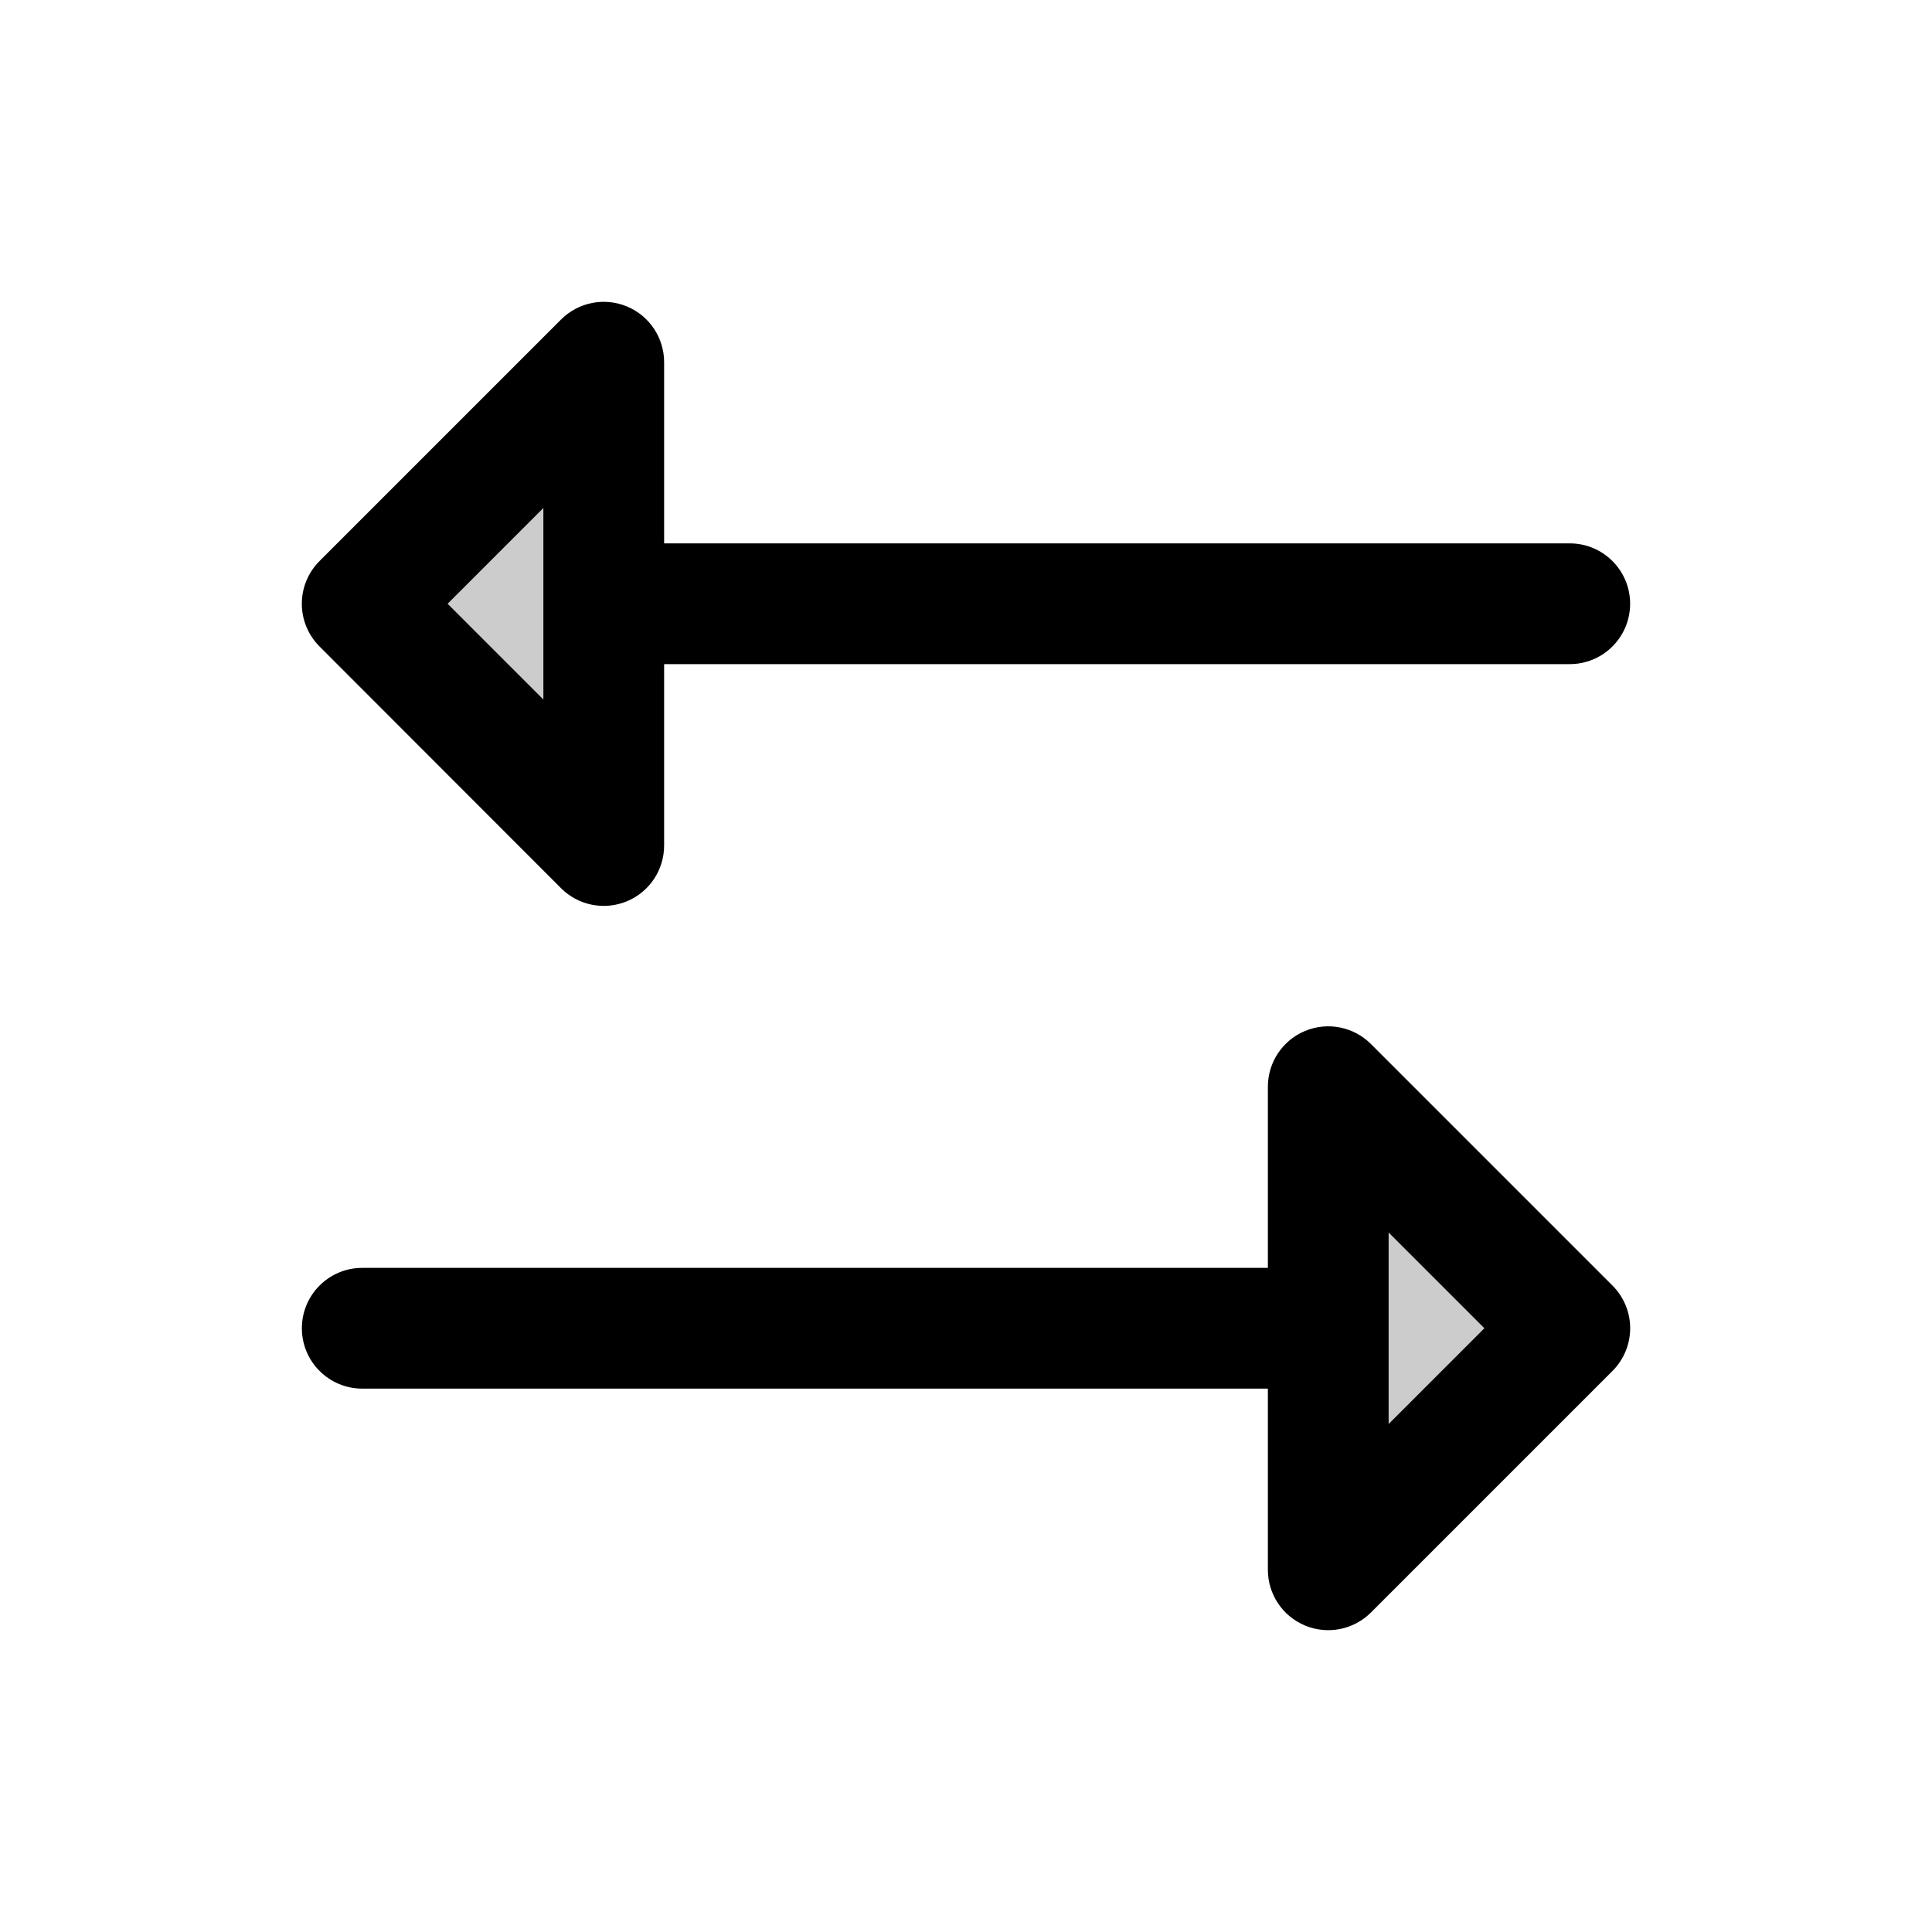
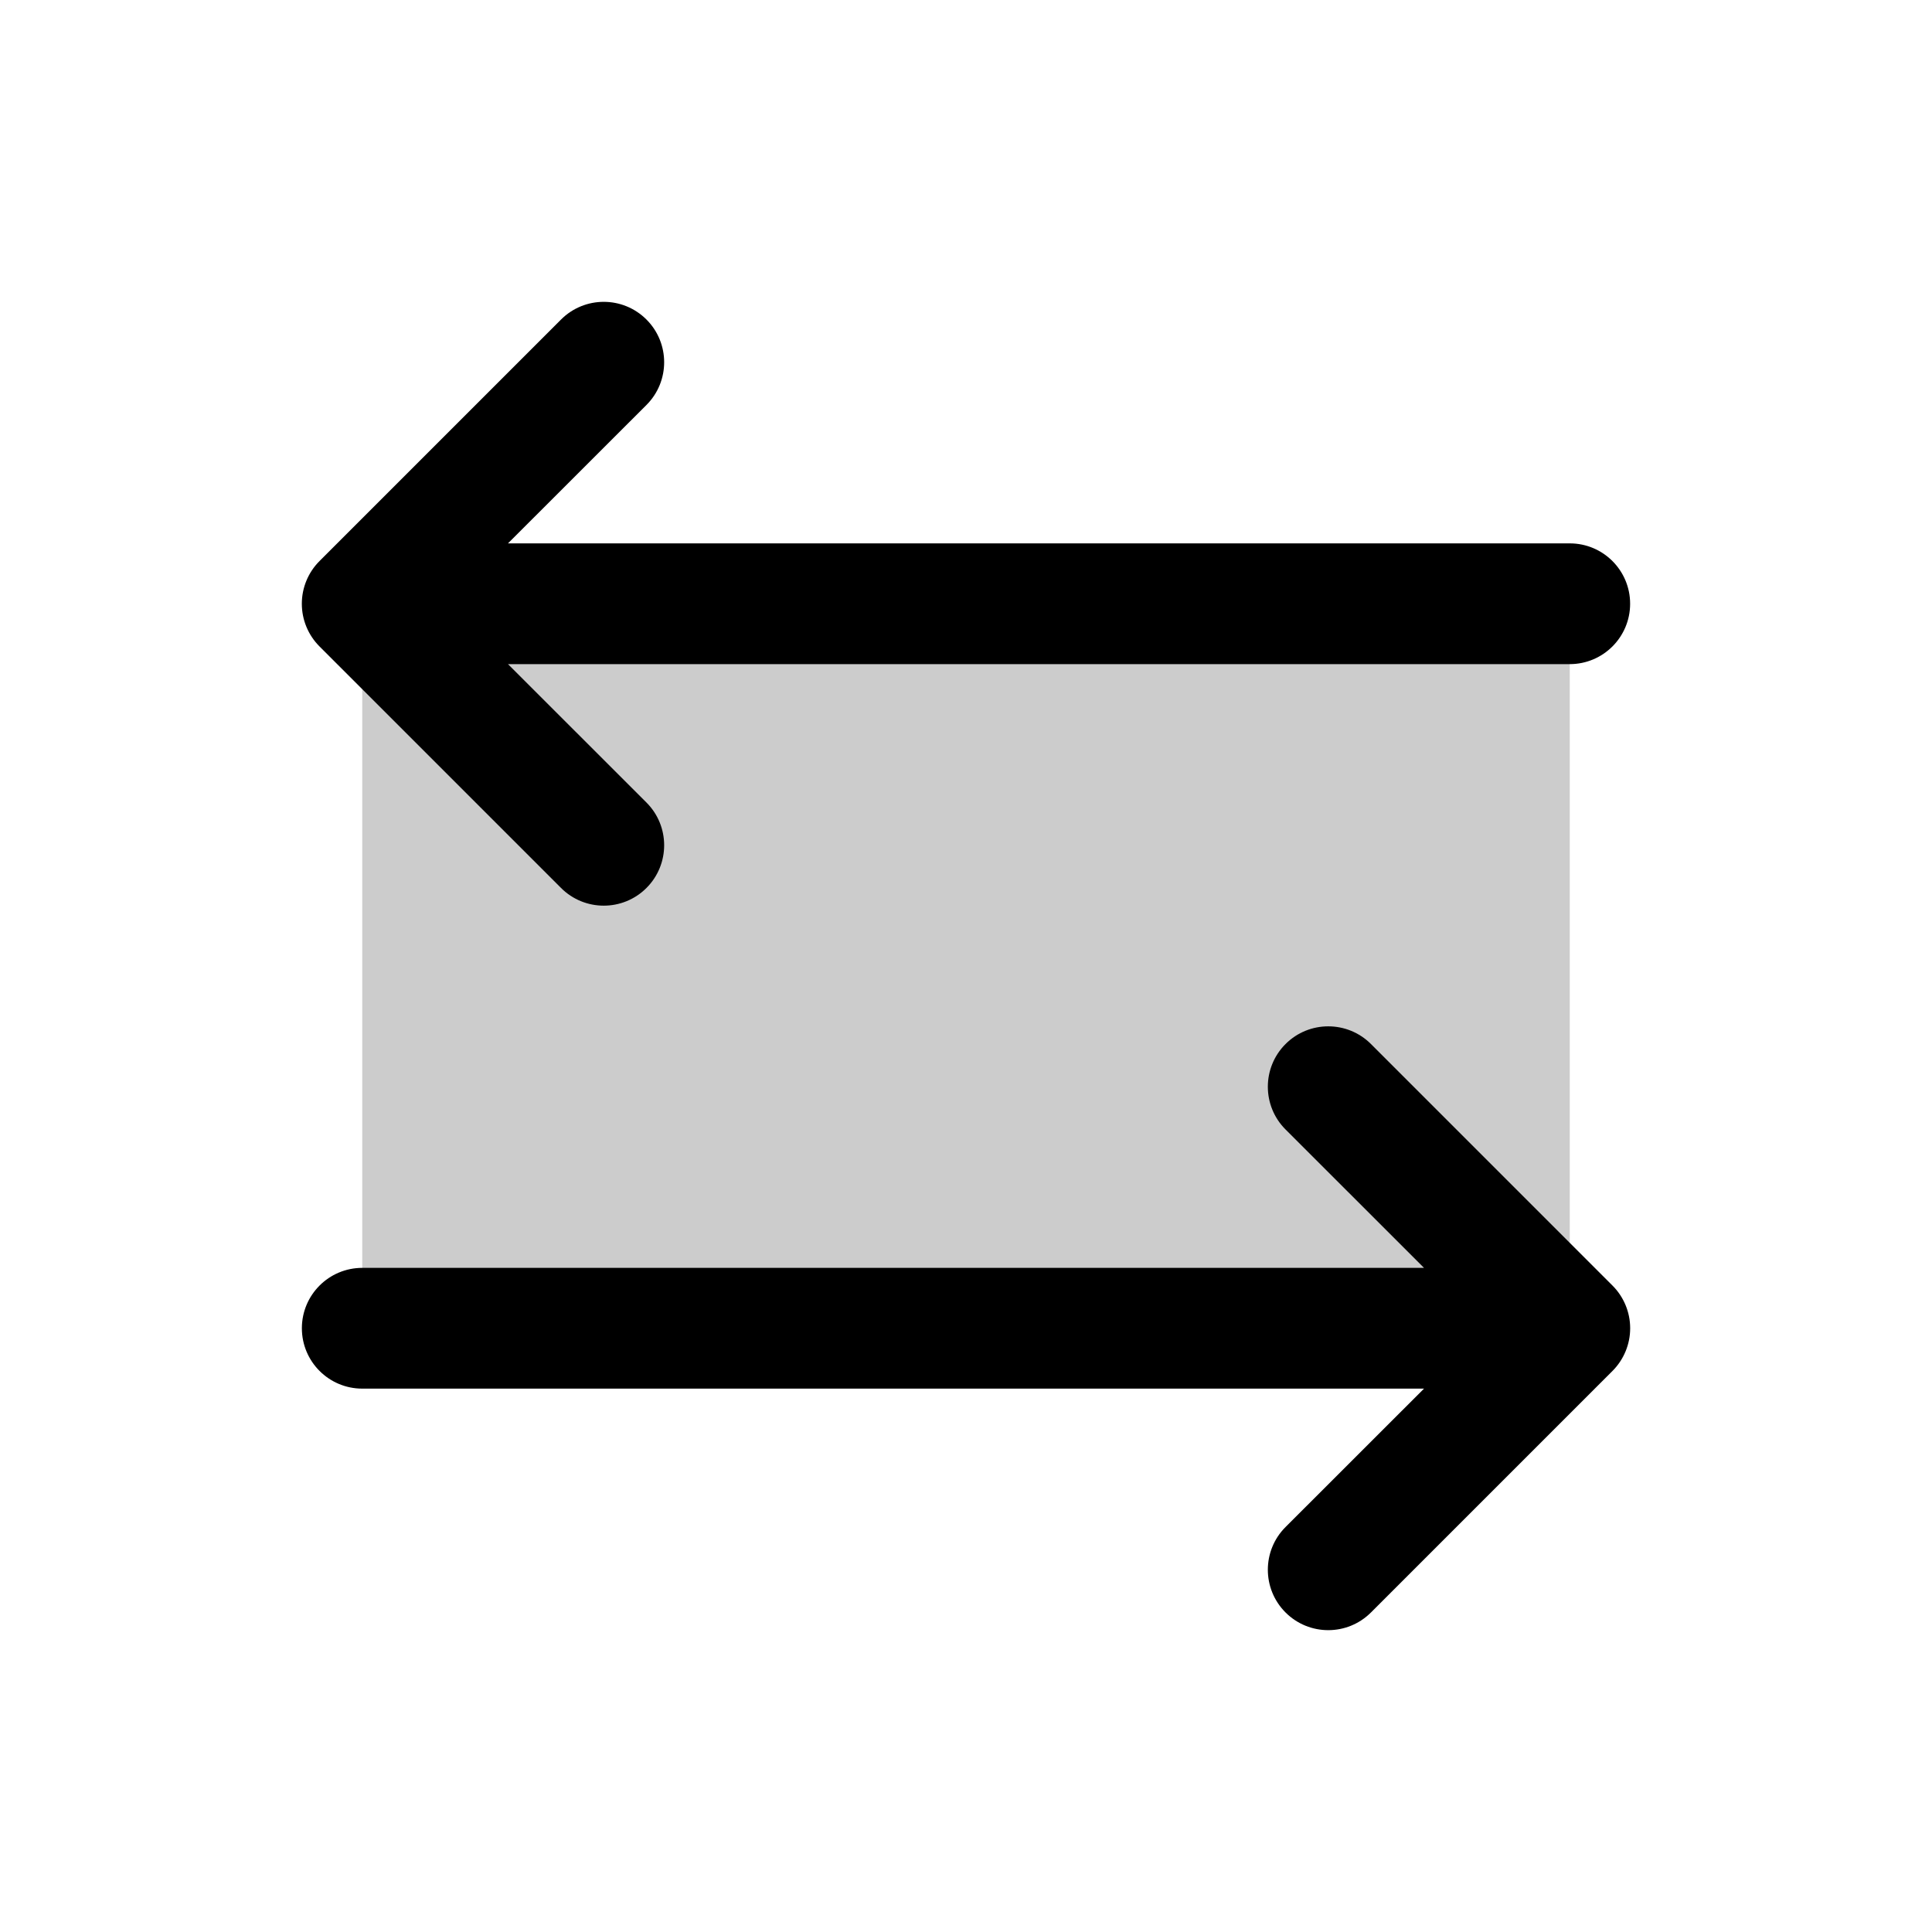
<svg xmlns="http://www.w3.org/2000/svg" viewBox="0 0 256 256" fill="currentColor">
-   <path d="M208,176l-32,32V144ZM80,112V48L48,80Z" opacity="0.2" />
-   <path d="M213.66,170.34l-32-32A8,8,0,0,0,168,144v24H48a8,8,0,0,0,0,16H168v24a8,8,0,0,0,13.66,5.66l32-32A8,8,0,0,0,213.66,170.34ZM184,188.69V163.31L196.69,176Zm-109.66-71A8,8,0,0,0,88,112V88H208a8,8,0,0,0,0-16H88V48a8,8,0,0,0-13.66-5.66l-32,32a8,8,0,0,0,0,11.32ZM72,67.31V92.69L59.31,80Z" />
+   <path d="M208,80v96H48V80Z" opacity="0.2" />
+   <path d="M213.66,181.66l-32,32a8,8,0,0,1-11.32-11.32L188.69,184H48a8,8,0,0,1,0-16H188.69l-18.35-18.34a8,8,0,0,1,11.32-11.32l32,32A8,8,0,0,1,213.66,181.66Zm-139.32-64a8,8,0,0,0,11.32-11.32L67.31,88H208a8,8,0,0,0,0-16H67.31L85.66,53.66A8,8,0,0,0,74.34,42.34l-32,32a8,8,0,0,0,0,11.32Z" />
</svg>
